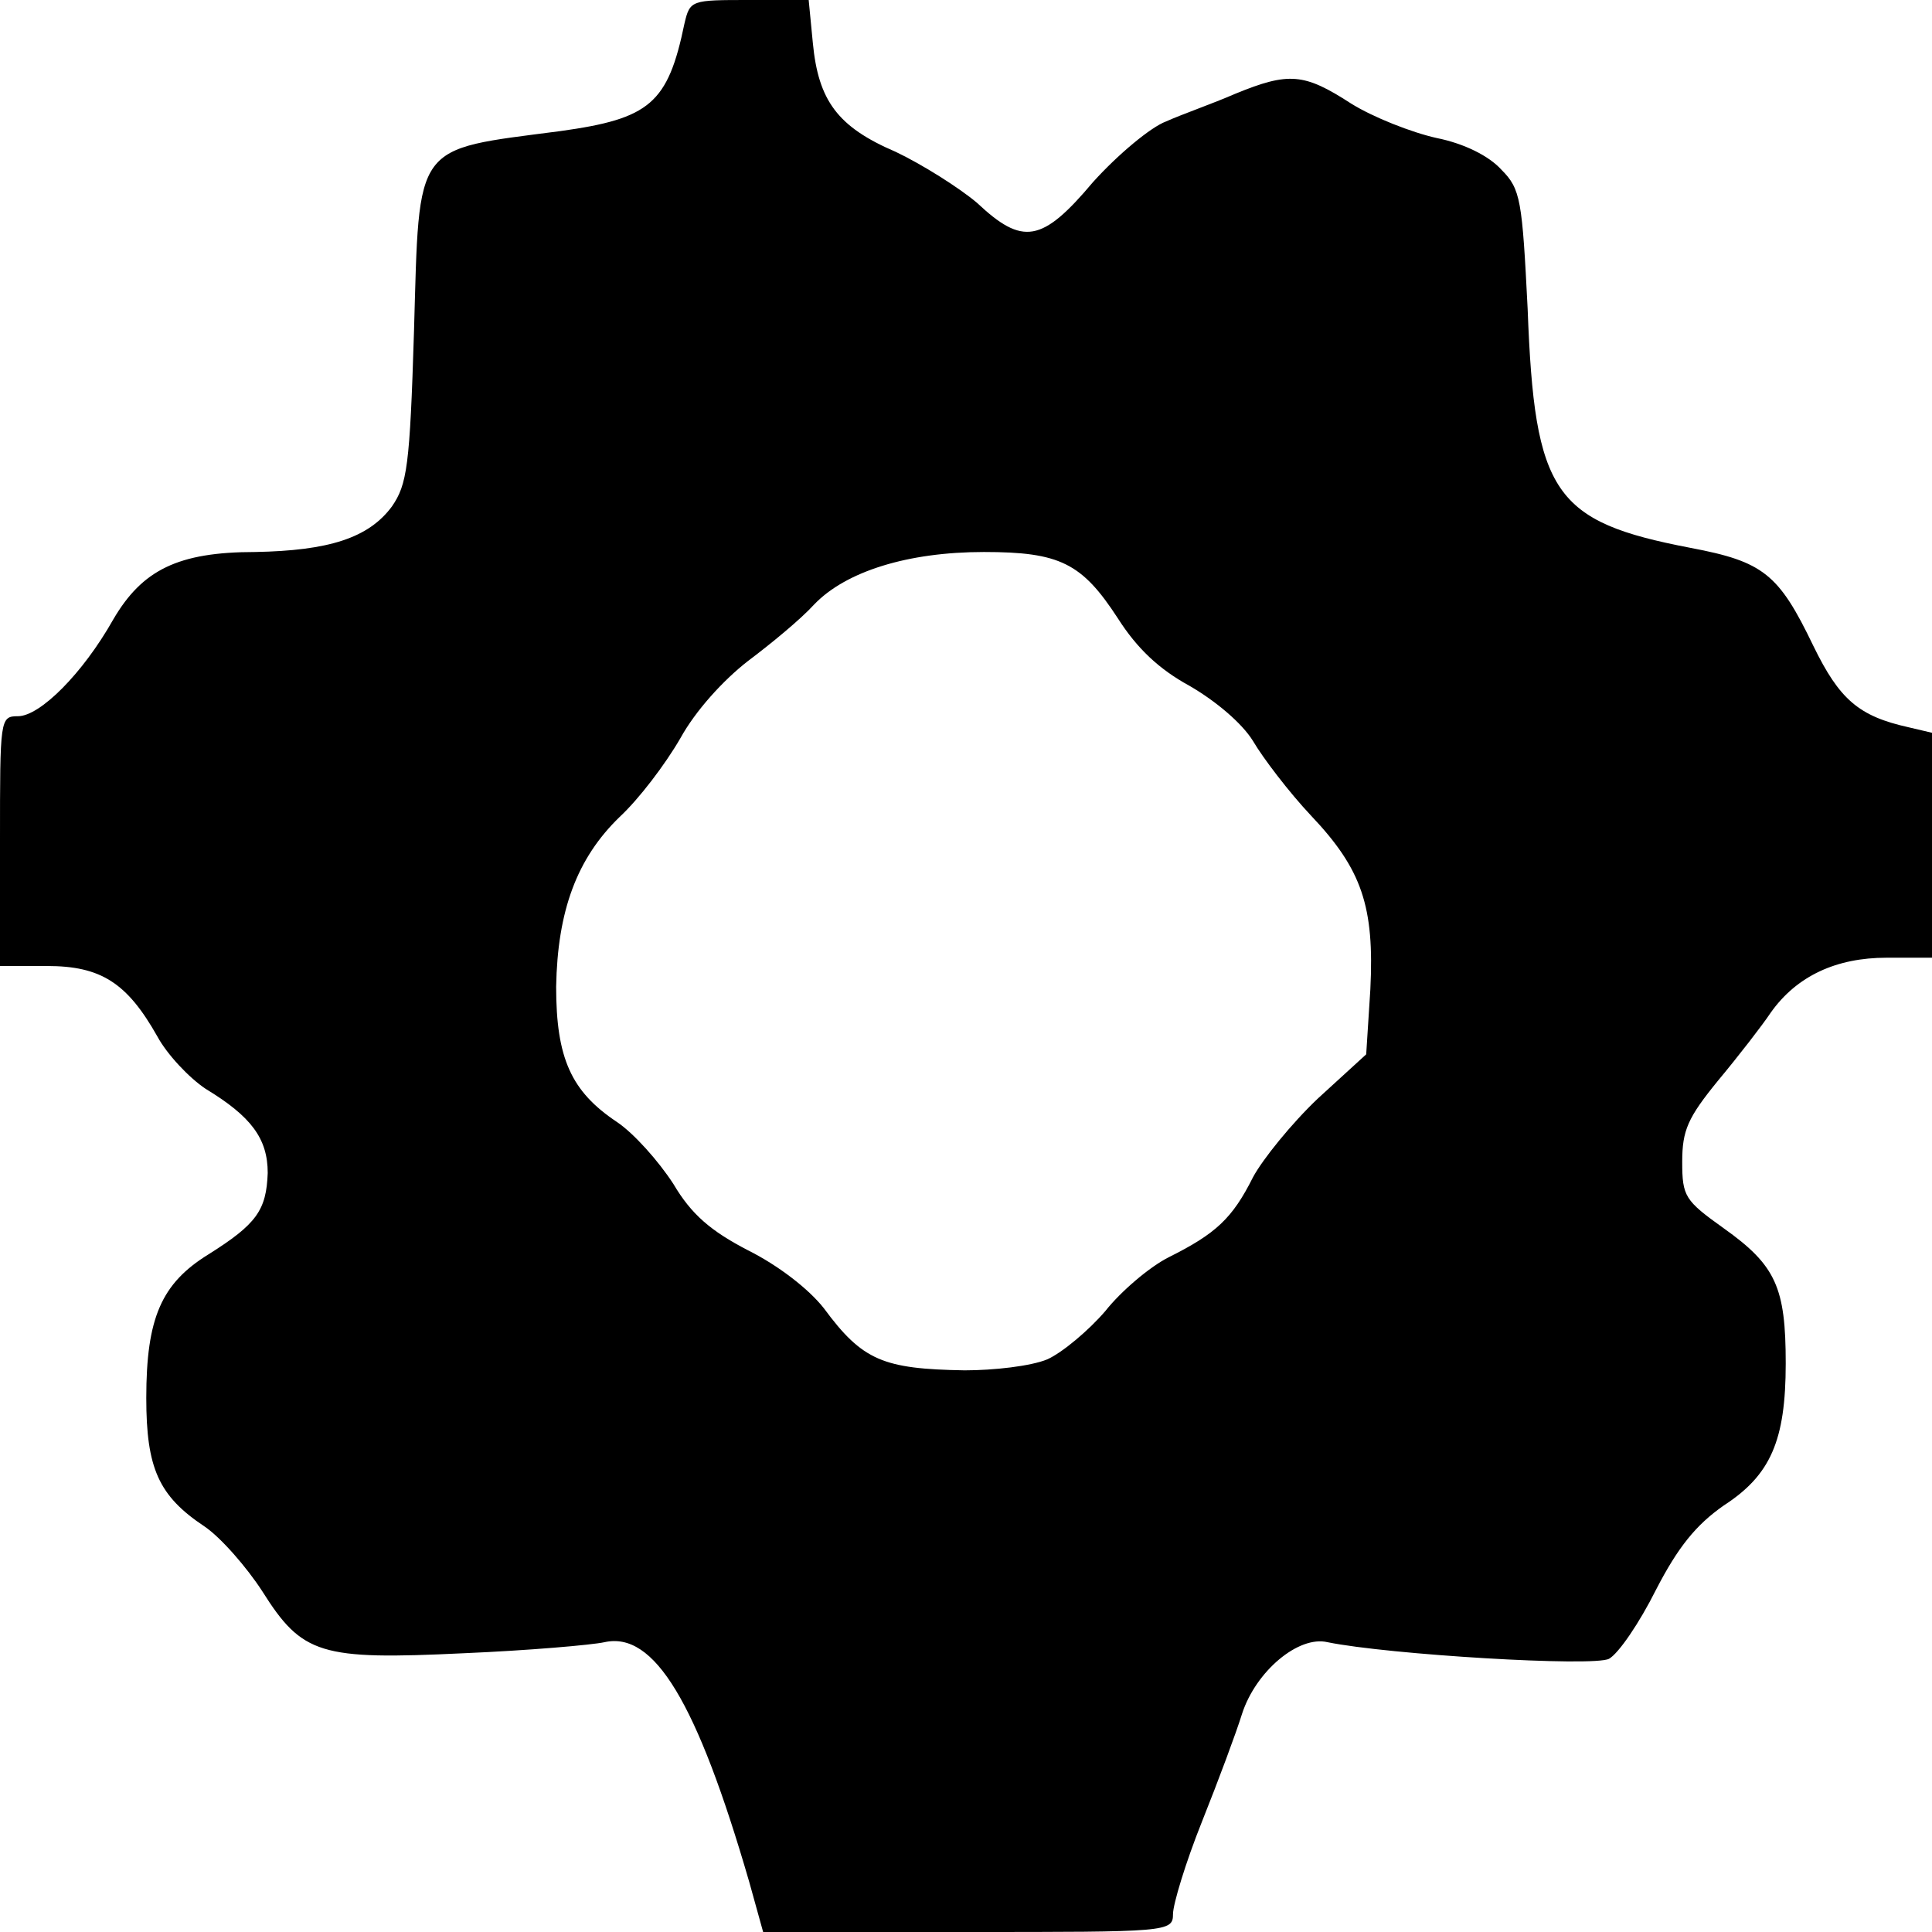
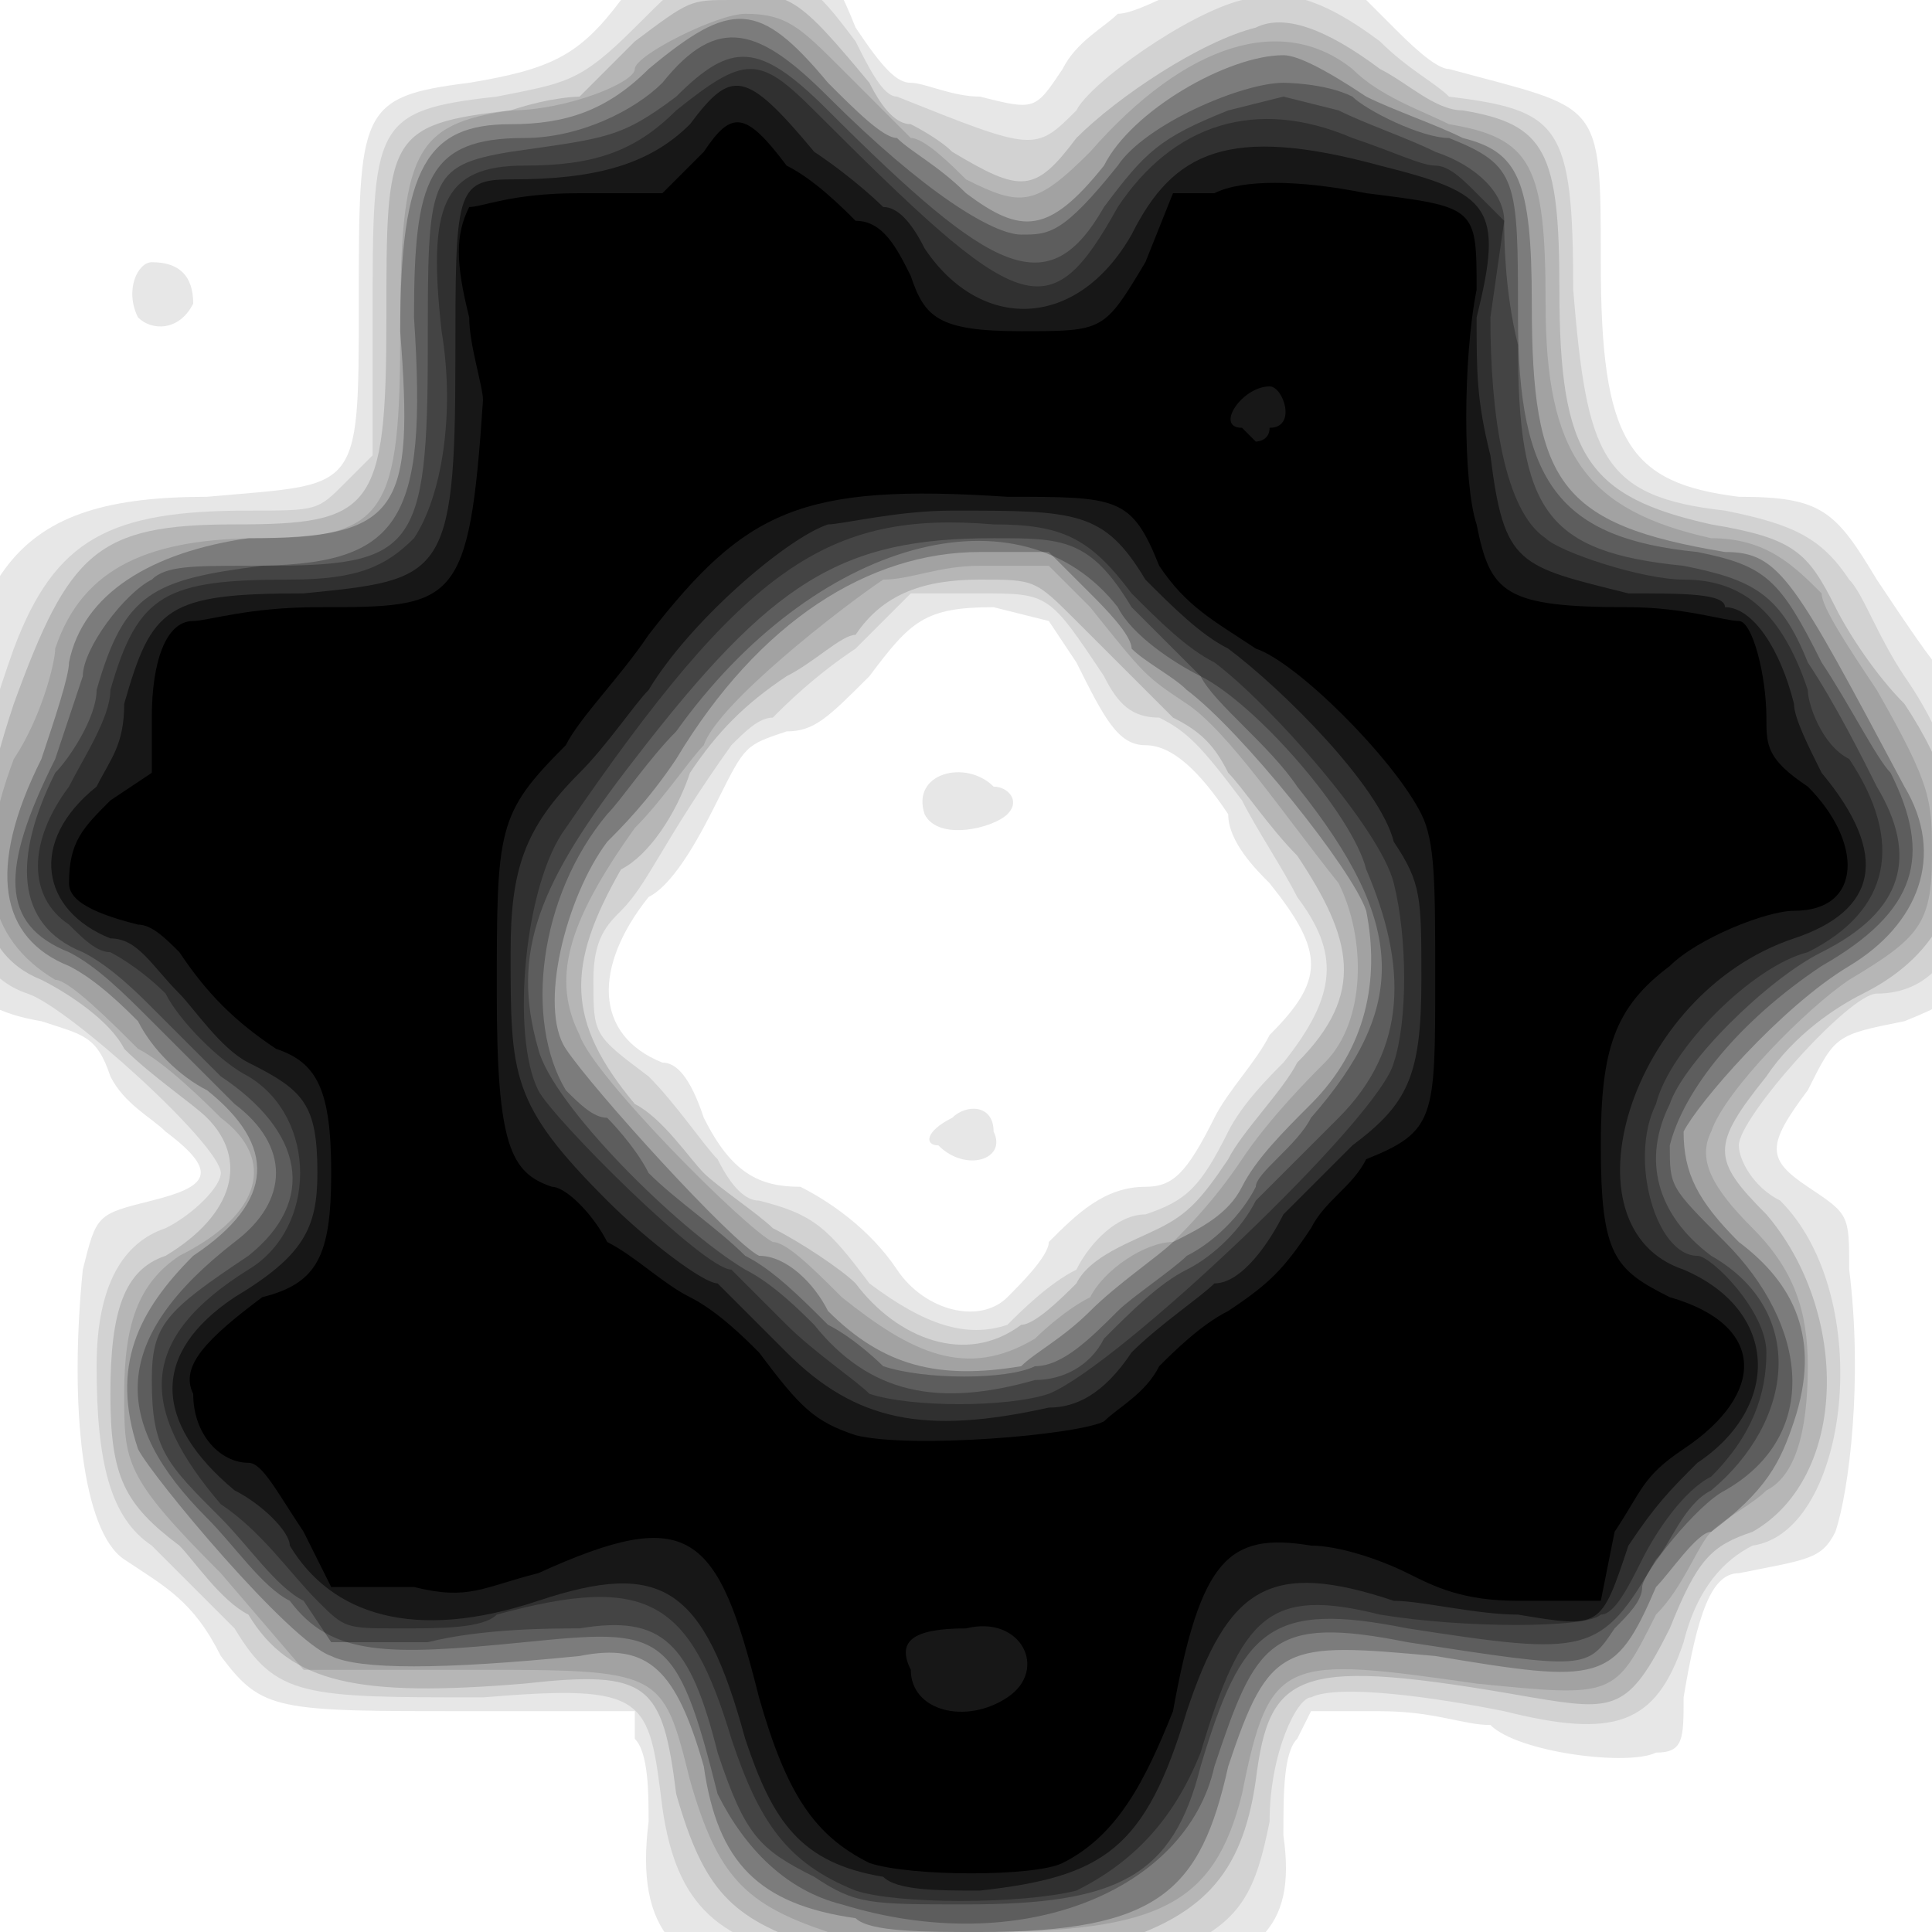
<svg xmlns="http://www.w3.org/2000/svg" viewBox="0 0 14 14">
-   <path fill="currentColor" d="M5.43 13.64C5.05 12.33 4.74 11.82 4.38 11.9C4.29 11.92 3.83 11.96 3.36 11.98C2.32 12.03 2.19 11.99 1.9 11.53C1.79 11.36 1.6 11.14 1.48 11.06C1.15 10.84 1.06 10.64 1.06 10.13C1.06 9.55 1.17 9.3 1.51 9.09C1.86 8.87 1.93 8.77 1.94 8.5C1.94 8.25 1.82 8.09 1.49 7.89C1.37 7.81 1.21 7.64 1.14 7.51C0.92 7.12 0.73 7 0.34 7L0 7L0 6.09C0 5.21 0 5.19 0.13 5.19C0.29 5.19 0.6 4.88 0.82 4.49C1.03 4.13 1.29 4 1.85 4C2.38 3.99 2.67 3.9 2.84 3.67C2.95 3.51 2.97 3.38 3 2.4C3.04 1.02 2.99 1.09 4.06 0.95C4.71 0.86 4.84 0.75 4.96 0.17C5 0 5.01 0 5.43 0L5.86 0L5.89 0.31C5.93 0.73 6.07 0.92 6.49 1.1C6.68 1.19 6.95 1.36 7.08 1.47C7.41 1.78 7.55 1.76 7.92 1.32C8.1 1.12 8.34 0.92 8.45 0.88C8.56 0.83 8.79 0.75 8.95 0.68C9.34 0.52 9.45 0.53 9.79 0.75C9.95 0.85 10.23 0.96 10.41 1C10.61 1.04 10.79 1.13 10.88 1.23C11.02 1.37 11.03 1.45 11.07 2.24C11.12 3.58 11.26 3.78 12.25 3.97C12.78 4.07 12.89 4.16 13.14 4.68C13.33 5.07 13.47 5.19 13.83 5.27L14 5.31L14 6.13L14 6.94L13.67 6.94C13.31 6.94 13.02 7.07 12.83 7.34C12.77 7.43 12.6 7.65 12.45 7.83C12.23 8.1 12.19 8.19 12.19 8.42C12.19 8.67 12.21 8.7 12.49 8.9C12.87 9.17 12.94 9.33 12.94 9.88C12.94 10.44 12.83 10.69 12.49 10.91C12.29 11.05 12.16 11.21 12 11.52C11.88 11.76 11.73 11.98 11.66 12.02C11.55 12.08 10.06 11.99 9.62 11.9C9.41 11.85 9.1 12.11 9 12.42C8.96 12.55 8.83 12.9 8.71 13.2C8.59 13.5 8.5 13.8 8.5 13.87C8.5 14 8.46 14 7.01 14L5.53 14L5.43 13.64ZM7.59 9.85C7.7 9.8 7.89 9.64 8.01 9.5C8.12 9.36 8.33 9.18 8.47 9.11C8.81 8.94 8.93 8.83 9.08 8.53C9.15 8.4 9.36 8.14 9.55 7.96L9.9 7.64L9.93 7.17C9.96 6.57 9.87 6.3 9.5 5.91C9.34 5.74 9.15 5.49 9.08 5.37C9 5.24 8.81 5.08 8.62 4.97C8.4 4.85 8.24 4.7 8.1 4.48C7.84 4.08 7.68 4 7.13 4C6.58 4 6.13 4.14 5.9 4.38C5.8 4.49 5.58 4.67 5.42 4.79C5.24 4.93 5.04 5.15 4.93 5.35C4.82 5.54 4.63 5.79 4.49 5.92C4.18 6.22 4.04 6.6 4.03 7.15C4.03 7.67 4.14 7.91 4.47 8.13C4.59 8.21 4.77 8.41 4.88 8.58C5.01 8.8 5.15 8.92 5.42 9.06C5.64 9.17 5.86 9.34 5.97 9.48C6.25 9.86 6.4 9.92 6.99 9.93C7.2 9.93 7.47 9.9 7.59 9.85Z" />
+   <g fill="currentColor" transform="translate(-1 -1)">
+     <path fill-opacity="0.097" d="M6.7 15.4C5.9 15.3 5.6 15 5.7 14.2C5.7 14 5.7 13.7 5.6 13.6L5.6 13.4L4.4 13.4C3 13.4 2.9 13.4 2.6 13C2.4 12.6 2.2 12.5 1.9 12.3C1.6 12.1 1.5 11.2 1.6 10.2C1.7 9.8 1.7 9.8 2.1 9.7C2.5 9.6 2.6 9.5 2.2 9.2C2.1 9.1 1.9 9 1.8 8.8C1.7 8.5 1.6 8.5 1.3 8.4C0.7 8.3 0.5 8 0.6 7C0.7 5.1 1.1 4.6 2.5 4.6C3.6 4.5 3.6 4.6 3.6 3.2C3.6 1.8 3.6 1.7 4.4 1.6C5 1.5 5.2 1.4 5.5 1C5.7 0.7 5.9 0.6 6.4 0.6C6.9 0.6 7 0.7 7.2 1.2C7.4 1.5 7.5 1.6 7.6 1.6C7.7 1.6 7.9 1.7 8.1 1.7C8.5 1.8 8.5 1.8 8.7 1.5C8.8 1.3 9 1.2 9.1 1.1C9.2 1.1 9.4 1 9.6 0.9C9.8 0.7 10.4 0.6 10.6 0.7C10.7 0.8 10.9 1 11.1 1.2C11.2 1.3 11.4 1.5 11.5 1.5C12.6 1.8 12.6 1.7 12.6 2.9C12.6 4.2 12.8 4.5 13.6 4.6C14.2 4.6 14.3 4.7 14.6 5.2C14.8 5.5 15 5.8 15.1 5.9C15.3 6.2 15.4 6.4 15.4 7.3C15.4 8.1 15.3 8.2 14.8 8.4C14.3 8.5 14.3 8.5 14.1 8.9C13.8 9.3 13.8 9.4 14.1 9.6C14.4 9.8 14.4 9.8 14.4 10.2C14.5 11 14.4 11.8 14.3 12.1C14.2 12.3 14.1 12.3 13.6 12.4C13.4 12.4 13.3 12.7 13.2 13.3C13.2 13.6 13.2 13.7 13 13.7C12.8 13.8 12 13.7 11.8 13.5C11.6 13.5 11.4 13.4 11 13.4L10.5 13.4L10.4 13.6C10.3 13.7 10.3 14 10.3 14.3C10.4 15 10.1 15.2 9.3 15.4C8.8 15.4 7.2 15.4 6.7 15.4ZM8.3 10.4C8.4 10.3 8.6 10.1 8.6 10C8.8 9.8 9 9.6 9.3 9.6C9.5 9.6 9.6 9.5 9.8 9.1C9.9 8.9 10.1 8.7 10.2 8.5C10.6 8.1 10.6 7.9 10.2 7.4C10.1 7.3 9.9 7.1 9.9 6.9C9.7 6.6 9.5 6.4 9.3 6.4C9.1 6.4 9 6.2 8.8 5.8L8.6 5.5L8.2 5.4C7.7 5.4 7.6 5.5 7.3 5.9C7 6.2 6.9 6.3 6.7 6.3C6.4 6.4 6.4 6.4 6.2 6.8C6.1 7 5.9 7.4 5.7 7.5C5.3 8 5.3 8.5 5.8 8.7C5.9 8.7 6 8.8 6.1 9.1C6.3 9.5 6.5 9.6 6.8 9.6C7 9.7 7.3 9.9 7.5 10.2C7.7 10.5 8.1 10.6 8.3 10.4ZM7.8 9.3C7.7 9.3 7.7 9.2 7.9 9.1C8 9 8.2 9 8.2 9.2C8.3 9.4 8 9.5 7.8 9.3ZM7.7 6.9C7.6 6.6 8 6.5 8.2 6.7C8.3 6.7 8.4 6.8 8.3 6.9C8.2 7 7.8 7.1 7.7 6.9ZM2 3.3C1.9 3.1 2 2.9 2.1 2.9C2.3 2.9 2.4 3 2.4 3.2C2.3 3.4 2.1 3.4 2 3.3Z" />
+     <path fill-opacity="0.090" d="M7 15.2C6.2 15.1 5.9 14.8 5.8 14.1C5.7 13.3 5.7 13.2 4.5 13.3C3.2 13.3 3 13.3 2.7 12.8C2.5 12.6 2.3 12.4 2.1 12.2C1.8 12 1.7 11.6 1.7 10.9C1.7 10.3 1.9 10 2.2 9.9C2.4 9.8 2.6 9.6 2.6 9.5C2.6 9.3 1.5 8.3 1.2 8.2C0.6 8 0.6 7.1 1.1 5.7C1.4 4.9 1.8 4.7 2.8 4.7C3.3 4.7 3.3 4.7 3.5 4.5L3.7 4.3L3.7 3.3C3.7 1.9 3.7 1.8 4.6 1.7C5.1 1.6 5.2 1.6 5.6 1.2C6 0.8 6 0.8 6.4 0.8C6.8 0.8 6.9 0.9 7.2 1.3C7.3 1.5 7.4 1.7 7.5 1.7C8.5 2.1 8.5 2.1 8.8 1.8C8.9 1.6 9.6 1.1 10 1C10.3 0.9 10.6 1 11 1.3C11.2 1.5 11.4 1.6 11.5 1.7C12.3 1.8 12.4 1.9 12.4 3.1C12.5 4.3 12.6 4.6 13.5 4.7C14 4.8 14.2 4.9 14.4 5.2C14.5 5.3 14.6 5.6 14.8 5.9C15.5 6.9 15.4 8.2 14.6 8.2C14.4 8.2 13.6 9.1 13.6 9.3C13.6 9.4 13.7 9.6 13.9 9.7C14.6 10.4 14.4 12.1 13.7 12.2C13.5 12.3 13.3 12.5 13.2 12.9C13 13.5 12.7 13.6 11.9 13.4C11.4 13.3 10.7 13.2 10.5 13.3C10.4 13.3 10.2 13.7 10.2 14.2C10.1 14.7 10 14.9 9.6 15.1C9.1 15.3 7.9 15.4 7 15.2ZM8.3 10.6C8.4 10.5 8.6 10.3 8.8 10.2C8.9 10 9.1 9.8 9.3 9.8C9.6 9.7 9.7 9.6 9.9 9.2C10 9 10.2 8.8 10.3 8.7C10.7 8.2 10.7 7.9 10.4 7.5C10.3 7.3 10.1 7 10 6.8C9.7 6.4 9.6 6.3 9.4 6.2C9.2 6.2 9.1 6.1 9 5.9C8.6 5.3 8.6 5.3 8.1 5.3L7.6 5.3L7.2 5.7C6.9 5.9 6.7 6.1 6.6 6.2C6.5 6.2 6.4 6.3 6.3 6.4C5.8 7.1 5.7 7.4 5.5 7.6C5.4 7.7 5.3 7.8 5.3 8.1C5.3 8.5 5.3 8.5 5.7 8.8C5.9 9 6.1 9.3 6.2 9.4C6.3 9.6 6.4 9.7 6.5 9.7C6.9 9.8 7 9.9 7.3 10.3C7.7 10.6 8 10.7 8.3 10.6Z" />
+     <path fill-opacity="0.134" d="M6.9 15.1C6.3 14.9 6.1 14.7 5.9 14C5.8 13.2 5.7 13.1 4.8 13.2C3.6 13.3 3.1 13.2 2.8 12.7C2.6 12.6 2.4 12.3 2.3 12.2C1.9 11.9 1.8 11.7 1.8 11.1C1.8 10.5 1.9 10.2 2.2 10.1C2.7 9.8 2.8 9.4 2.5 9.1C2.4 9 2.1 8.8 1.9 8.6C1.8 8.4 1.5 8.2 1.3 8.1C0.8 7.9 0.7 7.3 1.1 6.1C1.5 5 1.7 4.8 2.7 4.8C3.7 4.8 3.8 4.7 3.8 3.3C3.8 2 3.8 1.9 4.7 1.8C5 1.7 5.2 1.7 5.2 1.7C5.2 1.7 5.4 1.5 5.6 1.3C6 1 6 1 6.3 1C6.7 0.9 6.8 1 7.3 1.6C7.4 1.8 7.5 1.9 7.6 1.9C7.6 1.9 7.8 2 7.9 2.1C8.4 2.4 8.5 2.4 8.8 2C9.1 1.7 9.7 1.3 10.1 1.2C10.3 1.1 10.6 1.2 11 1.5C11.2 1.6 11.4 1.8 11.6 1.8C12.2 1.9 12.3 2.1 12.3 3.1C12.3 4.3 12.5 4.6 13.4 4.8C14 4.9 14.1 5 14.3 5.4C14.4 5.6 14.6 5.9 14.8 6.1C15.4 7 15.3 7.8 14.5 8.2C14.3 8.3 14 8.5 13.8 8.8C13.4 9.3 13.4 9.4 13.8 9.8C14.4 10.5 14.4 11.7 13.7 12.1C13.4 12.2 13.3 12.3 13.1 12.8C12.8 13.4 12.7 13.4 12.1 13.3C10.4 13 10.2 13.1 10.1 13.9C10 14.6 9.7 14.9 9 15.1C8.6 15.2 7.4 15.2 6.9 15.1ZM8.4 10.6C8.5 10.6 8.7 10.4 8.8 10.3C8.9 10.1 9.2 10 9.4 9.9C9.6 9.8 9.7 9.7 9.9 9.4C10 9.2 10.3 8.9 10.4 8.7C10.9 8.2 10.8 7.8 10.4 7.2C10.2 7 10 6.7 9.9 6.6C9.8 6.4 9.7 6.3 9.5 6.2C9.4 6.1 9.3 6 8.8 5.5C8.5 5.2 8.5 5.2 8.1 5.2C7.7 5.2 7.4 5.3 7.2 5.6C7.1 5.6 6.9 5.8 6.7 5.9C6.4 6.1 6.2 6.3 6 6.6C5.9 6.9 5.7 7.2 5.5 7.3C5.1 8 5.1 8.4 5.6 9C5.8 9.1 6 9.4 6.1 9.5C6.2 9.6 6.5 9.8 6.6 9.9C6.8 10 7.1 10.2 7.2 10.3C7.5 10.7 8 10.9 8.4 10.6Z" />
+     <path fill-opacity="0.113" d="M7 15C6.4 14.8 6.2 14.6 6 13.9C5.8 13.1 5.8 13.1 4.4 13.1L3.2 13.1L2.6 12.4C1.9 11.7 1.9 11.6 1.9 11.1C1.9 10.6 2 10.3 2.3 10.1C2.9 9.8 3 9.4 2.6 9.1C2.5 9 2.2 8.7 2 8.6C1.8 8.4 1.5 8.1 1.4 8.1C0.9 7.8 0.8 7.3 1.1 6.5C1.3 6.2 1.4 5.8 1.4 5.7C1.6 5.1 2.1 4.9 2.9 4.9C3.8 4.9 3.9 4.7 3.9 3.4C3.9 2.1 4 1.9 4.7 1.8C5.1 1.8 5.6 1.6 5.6 1.5C5.6 1.4 6.2 1.1 6.4 1.1C6.7 1.1 6.8 1.2 7.1 1.5C7.3 1.7 7.5 1.9 7.6 2C7.7 2 7.9 2.2 8 2.3C8.4 2.5 8.5 2.5 8.9 2.1C9.6 1.3 10.3 1.1 10.8 1.5C11 1.7 11.3 1.8 11.5 1.9C12.1 2 12.2 2.2 12.2 3.2C12.2 4.3 12.5 4.7 13.4 4.9C13.8 4.9 14 5.1 14.2 5.3C14.2 5.4 14.4 5.7 14.6 6C15 6.7 15 6.8 15 7.2C15 7.7 14.9 7.8 14.4 8.1C14.1 8.3 13.5 8.9 13.4 9.2C13.3 9.4 13.4 9.6 13.7 9.9C14 10.2 14.1 10.5 14.1 10.9C14.1 11.4 14 11.7 13.8 11.8C13.7 11.9 13.5 12 13.4 12.1C13.3 12.2 13.2 12.5 13 12.7C12.7 13.3 12.7 13.3 11.7 13.2C10.3 13 10.2 13 10 14C9.8 14.8 9.4 15 8.1 15C7.6 15.1 7.1 15 7 15ZM8.5 10.7C8.5 10.7 8.7 10.5 8.9 10.4C9 10.2 9.3 10 9.5 10C9.6 9.9 9.8 9.7 10 9.4C10.2 9.1 10.5 8.8 10.6 8.7C10.9 8.4 10.9 7.8 10.7 7.4C10.3 6.9 9.9 6.3 9.6 6.1C9.3 5.9 9.3 5.9 8.9 5.4L8.6 5.1L8.1 5.1C7.8 5.1 7.6 5.2 7.4 5.2C7.1 5.4 6.2 6.1 6.1 6.4C6 6.5 5.8 6.8 5.6 7C5.1 7.7 5 8.1 5.2 8.5C5.3 8.8 6.4 9.9 6.6 10C6.7 10 6.9 10.2 7.1 10.4C7.6 10.8 8 11 8.5 10.7Z" />
+     <path fill-opacity="0.236" d="M7.2 14.9C6.5 14.8 6.2 14.5 6.1 13.8C5.9 13.1 5.7 12.9 5.2 13C4.2 13.1 3.6 13.1 3.4 13C3.1 12.9 2.1 11.7 2 11.5C1.8 10.9 2 10.5 2.4 10.1C3 9.7 3 9.3 2.5 8.9C2.3 8.8 2.1 8.6 2 8.4C1.9 8.3 1.7 8.1 1.5 8C1 7.8 0.9 7.3 1.3 6.5C1.4 6.2 1.5 5.9 1.5 5.8C1.6 5.3 2.1 5 2.8 4.9C3.9 4.9 4 4.7 3.9 3.4C3.9 2.2 4.1 1.9 4.7 1.9C5.1 1.9 5.4 1.8 5.7 1.5C6.3 1 6.5 1 7 1.6C7.2 1.8 7.4 2 7.5 2C7.6 2.1 7.8 2.2 8 2.4C8.4 2.7 8.6 2.7 9 2.2C9.2 1.8 9.9 1.4 10.3 1.4C10.4 1.4 10.6 1.5 10.9 1.7C11.1 1.8 11.4 1.9 11.6 2C12 2.1 12.1 2.3 12.1 3.2C12.1 4.5 12.3 4.8 13.5 5C13.9 5 14 5.2 14.8 6.7C15.1 7.2 14.9 7.7 14.4 8C13.9 8.3 13.3 9 13.2 9.2C13.2 9.5 13.3 9.7 13.6 10C14 10.3 14.2 10.7 14 11.3C13.9 11.6 13.8 11.8 13.4 12.1C13.3 12.1 13.1 12.4 13 12.5C12.7 13.2 12.6 13.2 11.4 13C10.3 12.9 10.2 12.9 9.9 13.8C9.7 14.7 9.4 15 8.1 15C7.7 15 7.3 15 7.2 14.9ZM8.4 10.9C8.5 10.8 8.7 10.7 8.9 10.5C9.1 10.3 9.4 10.1 9.5 10C9.7 9.9 9.9 9.8 10 9.6C10.1 9.4 10.3 9.2 10.5 9C10.9 8.6 11 8.1 10.9 7.6C10.8 7.3 10 6.3 9.6 6C9.5 5.9 9.3 5.8 9.2 5.7C9.2 5.6 9 5.4 8.9 5.3L8.6 5L8.1 5C7.3 5 6.5 5.5 5.9 6.5C5.7 6.8 5.5 7 5.4 7.1C5.1 7.5 4.9 8.3 5.1 8.6C5.3 8.9 6.3 10 6.5 10.1C6.7 10.1 6.9 10.3 7 10.5C7.4 10.9 7.8 11 8.4 10.9Z" />
+     <path fill-opacity="0.250" d="M7.1 14.8C6.7 14.7 6.4 14.4 6.2 14C5.9 12.8 5.8 12.8 4.8 12.9C3.8 13 3.4 13 3.1 12.6C2.9 12.5 2.7 12.2 2.5 12C1.8 11.3 1.8 10.7 2.7 10C3.1 9.7 3.1 9.3 2.7 9C2.6 8.9 2.3 8.6 2.1 8.4C1.9 8.2 1.7 8 1.5 7.9C1 7.7 1 7.3 1.4 6.5C1.5 6.2 1.6 5.9 1.6 5.9C1.6 5.7 1.9 5.3 2.1 5.2C2.2 5.1 2.4 5.1 2.8 5.1C3.9 5.1 4.1 4.8 4 3.3C4 2.3 4.1 2 4.8 2C5.2 2 5.6 1.8 5.8 1.6C6.2 1.1 6.5 1.2 7 1.7C7.7 2.4 8.2 2.7 8.4 2.7C8.6 2.7 8.7 2.7 9.1 2.2C9.3 1.9 10 1.6 10.3 1.6C10.3 1.6 10.6 1.6 10.8 1.7C10.9 1.8 11.3 2 11.5 2C12 2.2 12 2.3 12 3.3C12 4.5 12.3 4.9 13.3 5C13.8 5.1 13.9 5.2 14.2 5.8C14.4 6.1 14.6 6.5 14.7 6.6C15 7.2 14.9 7.6 14.2 8C13.6 8.4 13.2 8.9 13.1 9.3C13.1 9.6 13.1 9.6 13.5 10C14.1 10.6 14.2 11.4 13.5 11.8C13.3 11.9 12.9 12.4 12.9 12.5C12.9 12.6 12.8 12.7 12.7 12.8C12.5 13.1 12.5 13.1 11.2 12.9C10.2 12.7 10.1 12.9 9.8 13.8C9.6 14.7 8.4 15.2 7.1 14.8ZM8.5 10.9C8.7 10.9 8.9 10.7 9.1 10.5C9.2 10.4 9.5 10.2 9.6 10.1C9.8 10 10 9.8 10.1 9.6C10.1 9.5 10.4 9.3 10.5 9.1C11.2 8.3 11.2 7.7 10.4 6.7C10.2 6.4 9.8 6.1 9.7 5.9C9.5 5.8 9.2 5.6 9.1 5.4C8.4 4.5 6.9 4.9 5.9 6.3C5.7 6.5 5.5 6.8 5.4 6.9C4.9 7.5 4.8 8.4 5.1 8.9C5.2 9 5.3 9.1 5.4 9.1C5.4 9.1 5.6 9.3 5.7 9.5C5.9 9.7 6.2 9.9 6.4 10.1C6.6 10.2 6.8 10.4 7 10.6C7.2 10.7 7.4 10.9 7.4 10.9C7.7 11 8.3 11 8.5 10.9Z" />
+     <path fill-opacity="0.266" d="M6.9 14.6C6.5 14.4 6.4 14.3 6.2 13.7C6 12.9 5.8 12.7 5.2 12.8C5 12.8 4.5 12.8 4.1 12.9L3.4 12.9L3.2 12.6C3 12.5 2.8 12.2 2.6 12C2.2 11.6 2.1 11.5 2.1 11C2.1 10.6 2.2 10.5 2.8 10.1C3.3 9.7 3.2 9.2 2.6 8.8C2.4 8.6 2.2 8.4 2.1 8.3C2 8.2 1.8 8 1.6 7.9C1.1 7.7 1.1 7.2 1.4 6.6C1.5 6.5 1.7 6.2 1.7 6C1.9 5.3 2.1 5.2 2.9 5.1C4 5.1 4.1 5 4.1 3.5C4.1 2.3 4.1 2.2 4.7 2.1C5.4 2 5.5 2 5.9 1.7C6.3 1.3 6.5 1.3 7 1.8C8.2 3 8.6 3.2 9 2.5C9.3 2.1 9.4 2 9.9 1.8L10.3 1.7L10.7 1.8C10.9 1.9 11.2 2 11.4 2.1C11.7 2.2 11.9 2.4 11.9 2.6C11.9 2.7 11.9 3.1 12 3.5C12 4.7 12.2 5 13.2 5.1C13.7 5.2 13.9 5.3 14.1 5.8C14.3 6.1 14.5 6.5 14.6 6.7C14.9 7.2 14.8 7.6 14.2 7.9C13.8 8.1 13.2 8.7 13.1 9C12.9 9.4 13 9.8 13.4 10.1C14.1 10.5 14 11.3 13.4 11.8C13.2 11.9 13.1 12.2 13 12.3C12.6 13 12.5 13 11.2 12.8C10.2 12.6 10 12.8 9.7 13.8C9.5 14.6 9.1 14.8 8 14.8C7.3 14.8 7.2 14.8 6.9 14.6ZM8.5 11C8.7 11 8.9 10.9 9 10.7C9.2 10.5 9.4 10.3 9.6 10.2C9.8 10.1 10 9.9 10.1 9.7C10.3 9.5 10.5 9.3 10.7 9.1C11.2 8.6 11.2 8 10.9 7.3C10.8 6.9 10.1 6.1 9.7 5.9C9.5 5.7 9.3 5.5 9.2 5.4C8.9 4.9 8.7 4.9 8.2 4.9C7.1 4.9 6.6 5.2 5.6 6.5C4.9 7.4 4.7 7.9 4.9 8.6C5 9 5.9 9.9 6.4 10.2C6.6 10.3 6.8 10.5 6.9 10.6C7.3 11.1 7.8 11.2 8.5 11Z" />
+     <path fill-opacity="0.294" d="M7.2 14.7C6.7 14.5 6.5 14.2 6.3 13.6C6 12.6 5.7 12.4 4.6 12.7C4.5 12.8 4.2 12.8 3.9 12.8C3.5 12.8 3.5 12.8 3.3 12.6C3.1 12.4 2.9 12.1 2.6 11.9C2 11.2 2 10.7 2.8 10.2C3.3 9.9 3.3 9.1 2.8 8.8C2.6 8.7 2.3 8.4 2.2 8.2C2 8 1.8 7.9 1.8 7.9C1.7 7.9 1.6 7.8 1.5 7.7C1.2 7.5 1.2 7.1 1.5 6.7C1.6 6.5 1.8 6.2 1.8 6C2 5.3 2.2 5.2 3.1 5.2C3.6 5.2 3.8 5.1 4 4.9C4.2 4.6 4.3 4 4.2 3.4C4.1 2.5 4.2 2.2 4.8 2.2C5.3 2.2 5.6 2.1 5.9 1.8C6.4 1.4 6.5 1.4 6.9 1.8C8.4 3.3 8.6 3.4 9.1 2.5C9.5 1.9 10.1 1.7 10.8 2C11.1 2.1 11.3 2.2 11.4 2.2C11.5 2.2 11.6 2.3 11.7 2.4L11.9 2.6L11.8 3.3C11.8 4 11.9 4.7 12.2 4.9C12.3 5 12.9 5.2 13.2 5.2C13.6 5.2 13.9 5.4 14.1 6C14.1 6.1 14.2 6.4 14.4 6.5C14.8 7.1 14.7 7.6 14.1 7.9C13.7 8 13.1 8.6 13 9C12.8 9.4 13 10.1 13.3 10.1C13.4 10.1 13.8 10.5 13.8 10.8C13.8 11.1 13.7 11.4 13.4 11.7C13.2 11.8 13 12.1 12.9 12.3C12.8 12.5 12.7 12.7 12.6 12.7C12.5 12.8 11.6 12.8 11 12.7C10.2 12.5 10 12.7 9.7 13.7C9.5 14.2 9.2 14.5 8.8 14.7C8.4 14.8 7.5 14.8 7.2 14.7ZM8.6 11.1C9.1 10.9 11 9.1 11.1 8.7C11.2 8.4 11.2 7.8 11.1 7.4C11 7 10.2 6.1 9.8 5.8C9.6 5.7 9.4 5.5 9.2 5.3C8.9 4.9 8.7 4.8 8.2 4.8C7 4.7 6.4 5.1 5.1 7C4.8 7.4 4.7 8.5 4.9 8.9C5 9.1 6.1 10.2 6.3 10.2C6.3 10.2 6.5 10.4 6.7 10.6C6.9 10.8 7.2 11 7.3 11.1C7.6 11.2 8.3 11.2 8.6 11.1Z" />
+     <path fill-opacity="0.527" d="M7.4 14.6C6.8 14.5 6.6 14.2 6.4 13.6C6.1 12.5 5.8 12.3 4.9 12.6C4 12.9 3.4 12.7 3.1 12.2C3.1 12.1 2.9 11.9 2.7 11.8C2.1 11.3 2.1 10.8 2.7 10.4C3.2 10.1 3.3 9.9 3.3 9.5C3.3 9 3.2 8.9 2.8 8.7C2.6 8.6 2.4 8.3 2.3 8.2C2.1 8 2 7.8 1.8 7.8C1.3 7.6 1.2 7.1 1.7 6.7C1.8 6.5 1.9 6.4 1.9 6.1C2.1 5.4 2.2 5.3 3.2 5.3C4.2 5.2 4.3 5.2 4.3 3.6C4.3 2.4 4.3 2.3 4.7 2.3C5.3 2.3 5.7 2.2 6 1.9C6.3 1.5 6.4 1.5 6.9 2.1C7.2 2.3 7.4 2.5 7.4 2.5C7.5 2.5 7.6 2.6 7.7 2.8C8.1 3.4 8.8 3.4 9.2 2.7C9.5 2.1 9.9 1.9 11 2.2C11.8 2.4 11.9 2.5 11.7 3.3C11.7 3.7 11.7 3.9 11.8 4.3C11.9 5.1 12 5.1 12.8 5.3C13.2 5.3 13.5 5.3 13.5 5.4C13.7 5.4 13.9 5.7 14 6.1C14 6.2 14.1 6.4 14.2 6.6C14.7 7.2 14.6 7.6 14 7.8C12.8 8.2 12.3 9.9 13.2 10.2C13.9 10.5 13.9 11.2 13.3 11.6C13.1 11.8 13 11.9 12.8 12.2C12.6 12.8 12.6 12.8 12 12.7C11.7 12.7 11.3 12.6 11.1 12.6C10.2 12.3 9.9 12.5 9.6 13.4C9.3 14.4 9 14.6 8.1 14.7C7.8 14.7 7.5 14.7 7.4 14.6ZM8.6 11.2C8.8 11.2 9 11.1 9.2 10.8C9.4 10.6 9.7 10.4 9.8 10.3C10 10.3 10.2 10 10.3 9.8C10.5 9.6 10.7 9.4 10.8 9.3C11.2 9 11.3 8.8 11.3 8.1C11.3 7.5 11.3 7.4 11.1 7.1C11 6.7 10.3 6 9.9 5.7C9.7 5.6 9.5 5.4 9.3 5.2C9 4.7 8.8 4.7 7.9 4.7C7.5 4.7 7.1 4.8 7 4.8C6.7 4.9 6 5.5 5.7 6C5.6 6.1 5.4 6.4 5.2 6.6C4.8 7 4.7 7.3 4.7 7.9C4.7 8.8 4.7 9 5.4 9.7C5.7 10 6.1 10.3 6.2 10.3C6.3 10.4 6.5 10.6 6.7 10.8C7.2 11.3 7.7 11.4 8.6 11.2Z" />
+     <path d="M7.3 14.5C6.9 14.3 6.7 14 6.5 13.3C6.2 12.1 6 11.9 4.9 12.4C4.5 12.5 4.4 12.6 4 12.5L3.4 12.5L3.2 12.1C3 11.8 2.9 11.6 2.8 11.6C2.6 11.6 2.4 11.4 2.4 11.1C2.3 10.9 2.5 10.7 2.9 10.4C3.3 10.3 3.4 10.1 3.4 9.5C3.4 8.9 3.3 8.7 3 8.6C2.7 8.4 2.5 8.2 2.3 7.9C2.2 7.8 2.1 7.7 2 7.7C1.6 7.6 1.5 7.5 1.5 7.4C1.5 7.1 1.6 7 1.8 6.8L2.1 6.6L2.1 6.2C2.1 5.8 2.2 5.5 2.4 5.5C2.5 5.5 2.8 5.4 3.3 5.4C4.3 5.4 4.4 5.4 4.5 3.9C4.5 3.8 4.4 3.5 4.4 3.3C4.3 2.9 4.3 2.7 4.4 2.5C4.5 2.5 4.7 2.4 5.2 2.4L5.8 2.4L6.1 2.1C6.3 1.8 6.4 1.8 6.7 2.2C6.9 2.3 7.1 2.5 7.2 2.6C7.4 2.6 7.5 2.8 7.6 3C7.7 3.3 7.8 3.4 8.4 3.4C9 3.4 9 3.4 9.3 2.9L9.5 2.4L9.8 2.4C10 2.3 10.4 2.3 10.9 2.4C11.7 2.5 11.7 2.5 11.7 3.1C11.6 3.6 11.6 4.5 11.7 4.8C11.8 5.3 11.9 5.4 12.8 5.4C13.2 5.4 13.5 5.5 13.6 5.5C13.7 5.5 13.8 5.9 13.8 6.2C13.8 6.4 13.8 6.5 14.1 6.7C14.5 7.1 14.5 7.6 14 7.6C13.8 7.6 13.3 7.8 13.1 8C12.7 8.3 12.6 8.6 12.6 9.3C12.6 10.1 12.7 10.2 13.1 10.4C13.8 10.6 13.8 11.1 13.2 11.5C12.9 11.7 12.9 11.8 12.7 12.1L12.6 12.6L12 12.6C11.6 12.6 11.4 12.5 11.2 12.4C11 12.3 10.7 12.2 10.5 12.2C9.9 12.1 9.7 12.3 9.5 13.4C9.3 13.9 9.1 14.3 8.7 14.5C8.5 14.6 7.6 14.6 7.3 14.5ZM8.3 13.3C8.6 13.1 8.4 12.7 8 12.8C7.6 12.8 7.5 12.9 7.6 13.1C7.6 13.4 8 13.5 8.3 13.3ZM9 11.3C9.1 11.2 9.3 11.1 9.4 10.9C9.5 10.8 9.7 10.6 9.9 10.5C10.2 10.3 10.3 10.2 10.5 9.9C10.6 9.7 10.8 9.6 10.9 9.4C11.4 9.2 11.4 9.1 11.4 8.1C11.4 7.4 11.4 7.1 11.3 6.9C11.1 6.5 10.4 5.8 10.1 5.7C9.8 5.5 9.6 5.4 9.4 5.1C9.2 4.6 9.1 4.6 8.3 4.6C6.8 4.5 6.4 4.7 5.7 5.6C5.5 5.9 5.2 6.2 5.1 6.4C4.6 6.9 4.6 7 4.6 8.2C4.6 9.3 4.7 9.5 5 9.6C5.1 9.6 5.3 9.8 5.4 10C5.6 10.1 5.8 10.3 6 10.4C6.2 10.5 6.4 10.7 6.5 10.8C6.8 11.2 6.9 11.3 7.2 11.4C7.6 11.5 8.8 11.4 9 11.3ZM10.2 4.1C10.4 4.1 10.3 3.8 10.2 3.8C10 3.8 9.8 4.1 10 4.1C10.1 4.2 10.1 4.2 10.1 4.2C10.1 4.2 10.2 4.2 10.2 4.1Z" />
+   </g>
</svg>
